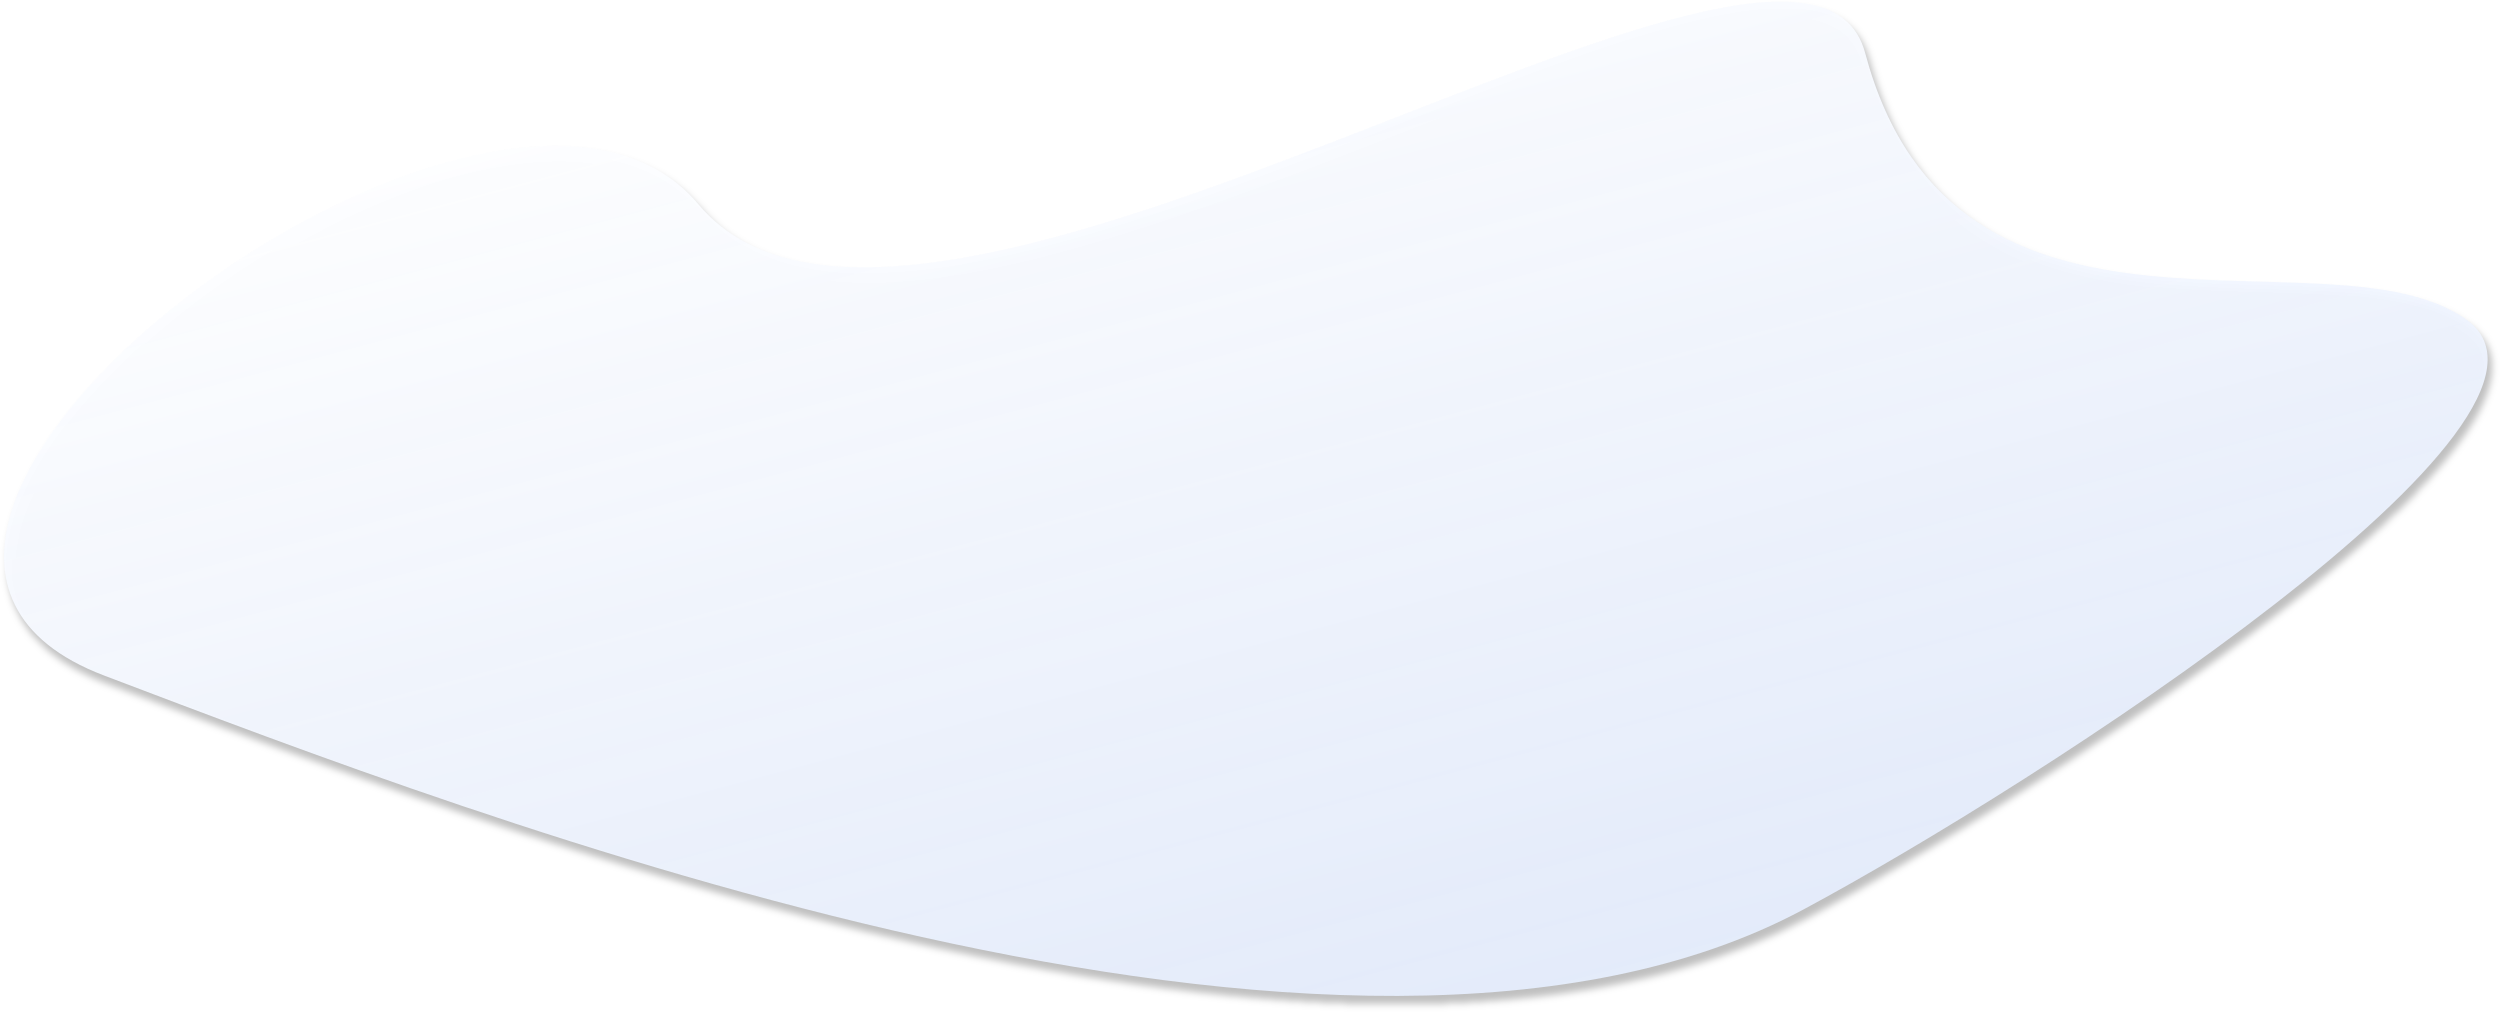
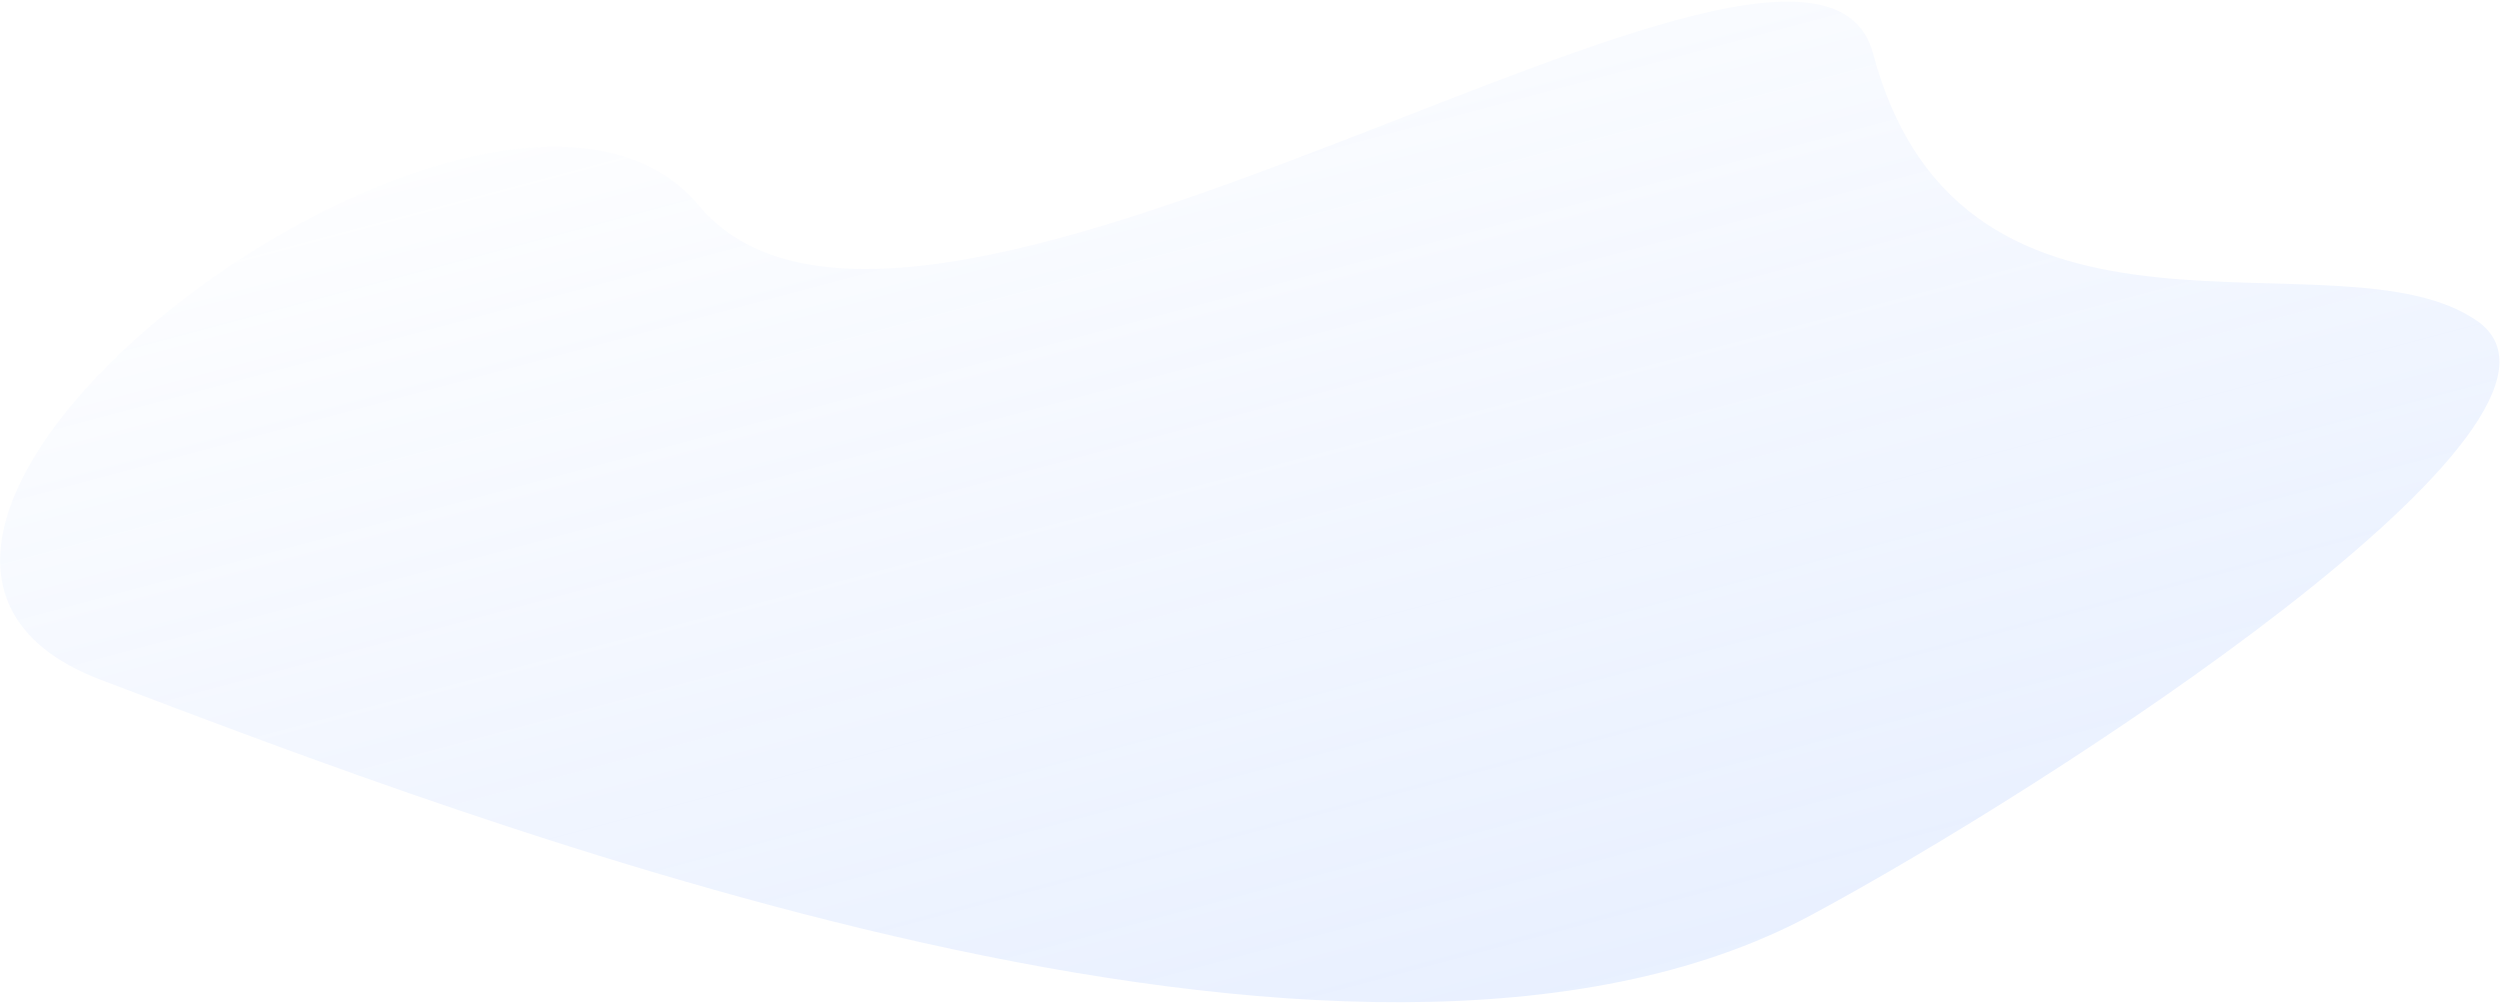
- <svg xmlns="http://www.w3.org/2000/svg" width="1274" height="516" viewBox="0 0 1274 516" fill="none">
-   <g filter="url(#filter0_d)">
-     <path d="M919 463.5C1036.92 400.291 1328.14 212.83 1256.52 162.6C1186.96 113.811 995.999 197.5 950.499 27C918.983 -91.099 466.5 236.5 355.97 104.148C253.494 -18.559 -135.927 272.58 53.11 344.284C242.146 415.989 686.534 588.105 919 463.5Z" fill="url(#paint0_linear)" />
-   </g>
+ <svg xmlns="http://www.w3.org/2000/svg" width="1266" height="508" viewBox="0 0 1266 508" fill="none">
+   <path d="M917 463.5C1034.92 400.291 1326.14 212.83 1254.52 162.6C1184.96 113.811 993.999 197.5 948.499 27C916.983 -91.099 464.5 236.5 353.97 104.148C251.494 -18.559 -137.927 272.58 51.11 344.284C240.146 415.989 684.534 588.105 917 463.5Z" fill="url(#paint0_linear)" />
  <defs>
-     <filter id="filter0_d" x="0.07" y="0.828" width="1273.64" height="514.7" filterUnits="userSpaceOnUse" color-interpolation-filters="sRGB">
-       <feFlood flood-opacity="0" result="BackgroundImageFix" />
-       <feColorMatrix in="SourceAlpha" type="matrix" values="0 0 0 0 0 0 0 0 0 0 0 0 0 0 0 0 0 0 127 0" />
-       <feOffset dx="2" dy="4" />
-       <feGaussianBlur stdDeviation="2" />
-       <feColorMatrix type="matrix" values="0 0 0 0 0 0 0 0 0 0 0 0 0 0 0 0 0 0 0.25 0" />
-       <feBlend mode="normal" in2="BackgroundImageFix" result="effect1_dropShadow" />
-       <feBlend mode="normal" in="SourceGraphic" in2="effect1_dropShadow" result="shape" />
-     </filter>
-     <linearGradient id="paint0_linear" x1="-3" y1="89.093" x2="171.326" y2="742.26" gradientUnits="userSpaceOnUse">
+     <linearGradient id="paint0_linear" x1="-5" y1="89.093" x2="169.326" y2="742.26" gradientUnits="userSpaceOnUse">
      <stop stop-color="white" />
      <stop offset="1" stop-color="#E4EDFF" stop-opacity="0.91" />
    </linearGradient>
  </defs>
</svg>
